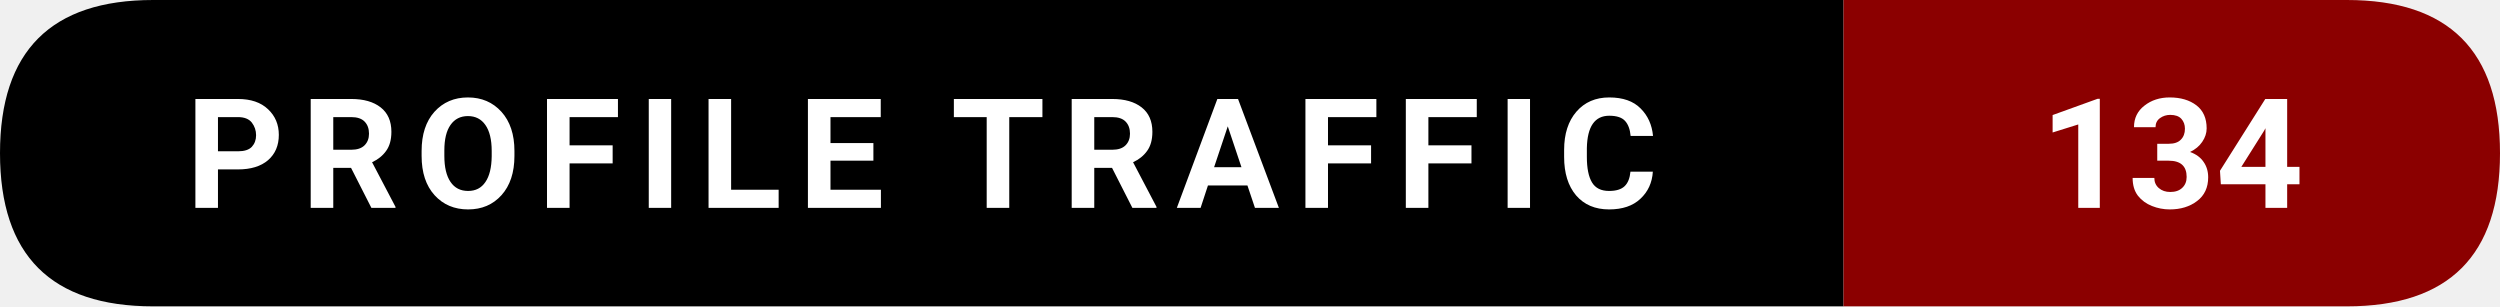
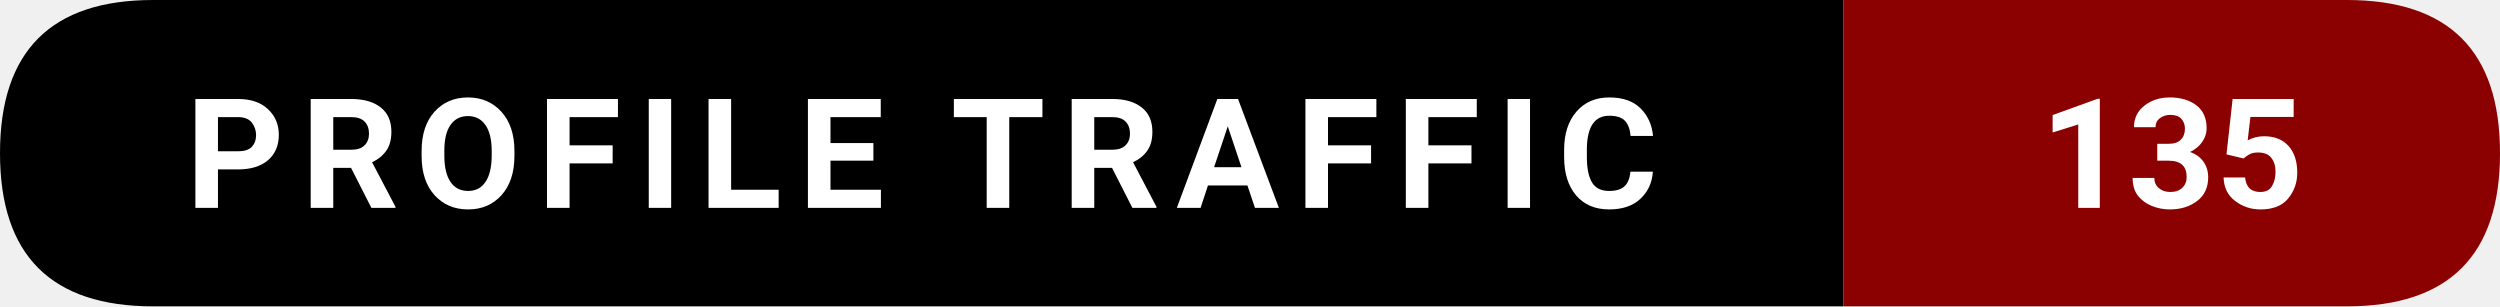
- <svg xmlns="http://www.w3.org/2000/svg" width="228.5" height="28" viewBox="0 0 228.5 28" role="img" aria-label="Profile traffic: 134">
+ <svg xmlns="http://www.w3.org/2000/svg" width="228.5" height="28" viewBox="0 0 228.5 28" role="img" aria-label="Profile traffic: 135">
  <path d="M14,0   L168.5,0   L168.5,28   L14,28   Q0,28 0,14   L0,14   Q0,0 14,0   Z" fill="#000000" />
  <path d="M168.5,0   L214.5,0   Q228.5,0 228.5,14   L228.5,14   Q228.5,28 214.5,28   L168.5,28   Z" fill="#8B0000" />
  <text x="84.25" y="19" text-anchor="middle" font-family="ui-sans-serif,system-ui,-apple-system,Segoe UI,Roboto,Ubuntu,Arial" font-size="14" font-weight="600" fill="#ffffff" letter-spacing="1.5">
    PROFILE TRAFFIC
  </text>
  <text x="198.5" y="19" text-anchor="middle" font-family="ui-sans-serif,system-ui,-apple-system,Segoe UI,Roboto,Ubuntu,Arial" font-size="14" font-weight="700" fill="#ffffff">
-     134
+     135
  </text>
</svg>
